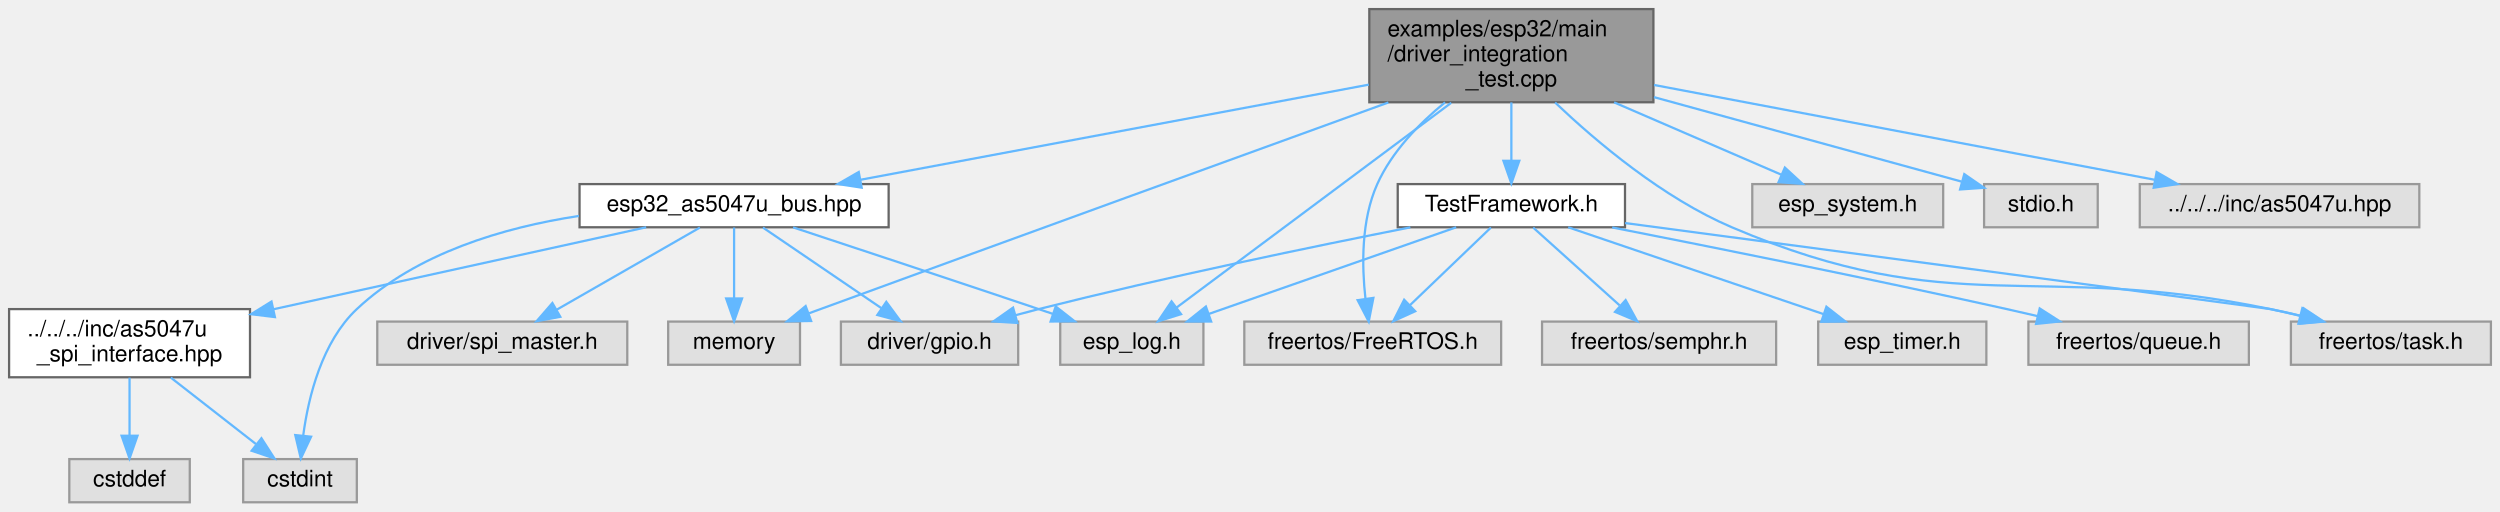
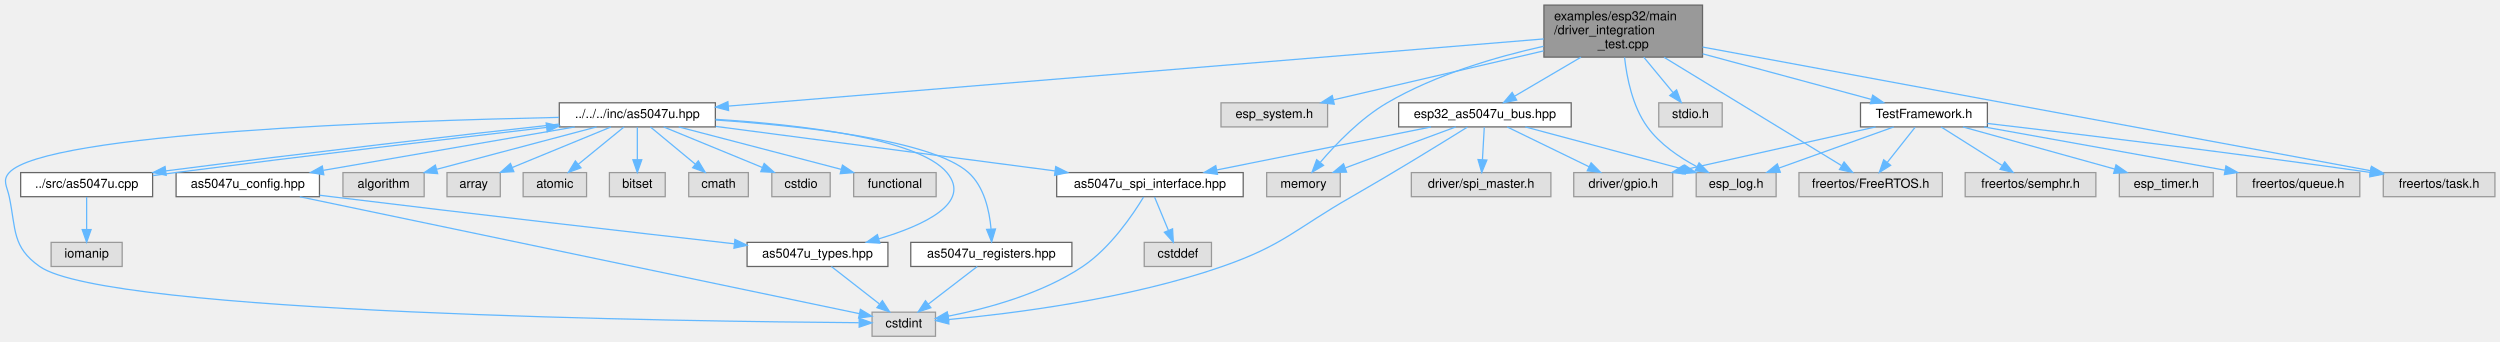
- <svg xmlns="http://www.w3.org/2000/svg" xmlns:xlink="http://www.w3.org/1999/xlink" width="1100pt" height="225pt" viewBox="0.00 0.00 1100.00 225.00">
-   <g id="graph0" class="graph" transform="scale(1 1) rotate(0) translate(4 221)">
+ <svg xmlns="http://www.w3.org/2000/svg" xmlns:xlink="http://www.w3.org/1999/xlink" width="1970pt" height="269pt" viewBox="0.00 0.00 1970.28 269.00">
+   <g id="graph0" class="graph" transform="scale(1 1) rotate(0) translate(4 265)">
    <g id="Node000001" class="node">
      <g id="a_Node000001">
        <a xlink:title="Comprehensive Integration Test Suite for as5047u::AS5047U Driver.">
-           <polygon fill="#999999" stroke="#666666" points="723.5,-217 598.5,-217 598.5,-176 723.5,-176 723.5,-217" />
-           <text text-anchor="start" x="606.5" y="-205" font-family="Helvetica,sans-Serif" font-size="10.00">examples/esp32/main</text>
-           <text text-anchor="start" x="606.5" y="-194" font-family="Helvetica,sans-Serif" font-size="10.00">/driver_integration</text>
-           <text text-anchor="middle" x="661" y="-183" font-family="Helvetica,sans-Serif" font-size="10.00">_test.cpp</text>
+           <polygon fill="#999999" stroke="#666666" points="1337.78,-261 1212.78,-261 1212.78,-220 1337.78,-220 1337.78,-261" />
+           <text text-anchor="start" x="1220.78" y="-249" font-family="Helvetica,sans-Serif" font-size="10.00">examples/esp32/main</text>
+           <text text-anchor="start" x="1220.78" y="-238" font-family="Helvetica,sans-Serif" font-size="10.00">/driver_integration</text>
+           <text text-anchor="middle" x="1275.28" y="-227" font-family="Helvetica,sans-Serif" font-size="10.00">_test.cpp</text>
        </a>
      </g>
    </g>
    <g id="Node000002" class="node">
      <g id="a_Node000002">
        <a xlink:title=" ">
-           <polygon fill="#e0e0e0" stroke="#999999" points="525.5,-79.5 462.5,-79.5 462.5,-60.5 525.5,-60.5 525.5,-79.5" />
-           <text text-anchor="middle" x="494" y="-67.5" font-family="Helvetica,sans-Serif" font-size="10.00">esp_log.h</text>
+           <polygon fill="#e0e0e0" stroke="#999999" points="1395.78,-129 1332.78,-129 1332.78,-110 1395.78,-110 1395.78,-129" />
+           <text text-anchor="middle" x="1364.28" y="-117" font-family="Helvetica,sans-Serif" font-size="10.00">esp_log.h</text>
        </a>
      </g>
    </g>
    <g id="edge1_Node000001_Node000002" class="edge">
      <g id="a_edge1_Node000001_Node000002">
        <a xlink:title=" ">
-           <path fill="none" stroke="#63b8ff" d="M634.54,-175.77C600.89,-150.69 543.56,-107.95 513.58,-85.6" />
-           <polygon fill="#63b8ff" stroke="#63b8ff" points="515.66,-82.78 505.55,-79.61 511.48,-88.4 515.66,-82.78" />
+           <path fill="none" stroke="#63b8ff" d="M1276.35,-219.77C1278.09,-203.7 1282.61,-181.1 1294.28,-165 1304.1,-151.45 1319.42,-141.04 1333.23,-133.7" />
+           <polygon fill="#63b8ff" stroke="#63b8ff" points="1335.07,-136.69 1342.47,-129.11 1331.95,-130.43 1335.07,-136.69" />
        </a>
      </g>
    </g>
    <g id="Node000003" class="node">
      <g id="a_Node000003">
        <a xlink:title=" ">
-           <polygon fill="#e0e0e0" stroke="#999999" points="851,-140 767,-140 767,-121 851,-121 851,-140" />
-           <text text-anchor="middle" x="809" y="-128" font-family="Helvetica,sans-Serif" font-size="10.00">esp_system.h</text>
+           <polygon fill="#e0e0e0" stroke="#999999" points="1042.28,-184 958.28,-184 958.28,-165 1042.28,-165 1042.28,-184" />
+           <text text-anchor="middle" x="1000.28" y="-172" font-family="Helvetica,sans-Serif" font-size="10.00">esp_system.h</text>
        </a>
      </g>
    </g>
    <g id="edge2_Node000001_Node000003" class="edge">
      <g id="a_edge2_Node000001_Node000003">
        <a xlink:title=" ">
-           <path fill="none" stroke="#63b8ff" d="M706.21,-175.95C730.13,-165.6 758.81,-153.2 779.79,-144.13" />
-           <polygon fill="#63b8ff" stroke="#63b8ff" points="781.34,-147.27 789.13,-140.09 778.56,-140.85 781.34,-147.27" />
+           <path fill="none" stroke="#63b8ff" d="M1212.53,-224.9C1162.13,-213.17 1092.47,-196.96 1046.91,-186.35" />
+           <polygon fill="#63b8ff" stroke="#63b8ff" points="1047.54,-182.91 1037.01,-184.05 1045.96,-189.72 1047.54,-182.91" />
        </a>
      </g>
    </g>
    <g id="Node000004" class="node">
      <g id="a_Node000004">
        <a xlink:title=" ">
-           <polygon fill="#e0e0e0" stroke="#999999" points="656.5,-79.5 543.5,-79.5 543.5,-60.5 656.5,-60.5 656.5,-79.5" />
-           <text text-anchor="middle" x="600" y="-67.5" font-family="Helvetica,sans-Serif" font-size="10.00">freertos/FreeRTOS.h</text>
+           <polygon fill="#e0e0e0" stroke="#999999" points="1526.78,-129 1413.78,-129 1413.78,-110 1526.78,-110 1526.78,-129" />
+           <text text-anchor="middle" x="1470.28" y="-117" font-family="Helvetica,sans-Serif" font-size="10.00">freertos/FreeRTOS.h</text>
        </a>
      </g>
    </g>
    <g id="edge3_Node000001_Node000004" class="edge">
      <g id="a_edge3_Node000001_Node000004">
        <a xlink:title=" ">
-           <path fill="none" stroke="#63b8ff" d="M631.82,-175.96C620.34,-166.56 608.4,-154.24 602,-140 594.87,-124.13 595.18,-104.07 596.79,-89.67" />
-           <polygon fill="#63b8ff" stroke="#63b8ff" points="600.29,-89.93 598.24,-79.53 593.36,-88.93 600.29,-89.93" />
+           <path fill="none" stroke="#63b8ff" d="M1307.48,-219.85C1346.83,-195.83 1412.46,-155.79 1447.15,-134.62" />
+           <polygon fill="#63b8ff" stroke="#63b8ff" points="1449.35,-137.37 1456.06,-129.18 1445.71,-131.4 1449.35,-137.37" />
        </a>
      </g>
    </g>
    <g id="Node000005" class="node">
      <g id="a_Node000005">
        <a xlink:title=" ">
-           <polygon fill="#e0e0e0" stroke="#999999" points="1092,-79.5 1004,-79.5 1004,-60.5 1092,-60.5 1092,-79.5" />
-           <text text-anchor="middle" x="1048" y="-67.5" font-family="Helvetica,sans-Serif" font-size="10.00">freertos/task.h</text>
+           <polygon fill="#e0e0e0" stroke="#999999" points="1962.28,-129 1874.28,-129 1874.28,-110 1962.28,-110 1962.28,-129" />
+           <text text-anchor="middle" x="1918.28" y="-117" font-family="Helvetica,sans-Serif" font-size="10.00">freertos/task.h</text>
        </a>
      </g>
    </g>
    <g id="edge4_Node000001_Node000005" class="edge">
      <g id="a_edge4_Node000001_Node000005">
        <a xlink:title=" ">
-           <path fill="none" stroke="#63b8ff" d="M680.24,-175.89C698.55,-158.49 727.72,-133.9 758,-121 856.01,-79.23 890.68,-106.64 995,-85 999.19,-84.13 1003.55,-83.13 1007.88,-82.08" />
-           <polygon fill="#63b8ff" stroke="#63b8ff" points="1009.03,-85.4 1017.86,-79.56 1007.31,-78.62 1009.03,-85.4" />
+           <path fill="none" stroke="#63b8ff" d="M1337.81,-227.93C1463.69,-204.63 1745.74,-152.43 1864.23,-130.5" />
+           <polygon fill="#63b8ff" stroke="#63b8ff" points="1864.97,-133.93 1874.16,-128.67 1863.69,-127.04 1864.97,-133.93" />
        </a>
      </g>
    </g>
    <g id="Node000006" class="node">
      <g id="a_Node000006">
        <a xlink:title=" ">
-           <polygon fill="#e0e0e0" stroke="#999999" points="348,-79.5 290,-79.5 290,-60.5 348,-60.5 348,-79.5" />
-           <text text-anchor="middle" x="319" y="-67.5" font-family="Helvetica,sans-Serif" font-size="10.00">memory</text>
+           <polygon fill="#e0e0e0" stroke="#999999" points="1052.28,-129 994.28,-129 994.28,-110 1052.28,-110 1052.28,-129" />
+           <text text-anchor="middle" x="1023.28" y="-117" font-family="Helvetica,sans-Serif" font-size="10.00">memory</text>
        </a>
      </g>
    </g>
    <g id="edge5_Node000001_Node000006" class="edge">
      <g id="a_edge5_Node000001_Node000006">
        <a xlink:title=" ">
-           <path fill="none" stroke="#63b8ff" d="M606.88,-175.91C546.07,-153.88 444.41,-116.99 357,-85 355.37,-84.4 353.69,-83.79 352,-83.17" />
-           <polygon fill="#63b8ff" stroke="#63b8ff" points="352.9,-79.77 342.31,-79.6 350.48,-86.34 352.9,-79.77" />
+           <path fill="none" stroke="#63b8ff" d="M1212.39,-228.54C1174.86,-220.15 1127.27,-206.16 1089.28,-184 1068.35,-171.79 1048.95,-151.62 1036.68,-137.29" />
+           <polygon fill="#63b8ff" stroke="#63b8ff" points="1039.09,-134.71 1030.01,-129.25 1033.7,-139.18 1039.09,-134.71" />
        </a>
      </g>
    </g>
    <g id="Node000007" class="node">
      <g id="a_Node000007">
        <a xlink:title=" ">
-           <polygon fill="#e0e0e0" stroke="#999999" points="919,-140 869,-140 869,-121 919,-121 919,-140" />
-           <text text-anchor="middle" x="894" y="-128" font-family="Helvetica,sans-Serif" font-size="10.00">stdio.h</text>
+           <polygon fill="#e0e0e0" stroke="#999999" points="1353.28,-184 1303.28,-184 1303.28,-165 1353.28,-165 1353.28,-184" />
+           <text text-anchor="middle" x="1328.28" y="-172" font-family="Helvetica,sans-Serif" font-size="10.00">stdio.h</text>
        </a>
      </g>
    </g>
    <g id="edge6_Node000001_Node000007" class="edge">
      <g id="a_edge6_Node000001_Node000007">
        <a xlink:title=" ">
-           <path fill="none" stroke="#63b8ff" d="M723.75,-178.26C767.17,-166.34 823.37,-150.9 859.06,-141.1" />
-           <polygon fill="#63b8ff" stroke="#63b8ff" points="860.28,-144.39 869,-138.37 858.43,-137.64 860.28,-144.39" />
+           <path fill="none" stroke="#63b8ff" d="M1291.47,-219.95C1298.87,-211.02 1307.53,-200.55 1314.6,-192.02" />
+           <polygon fill="#63b8ff" stroke="#63b8ff" points="1317.34,-194.19 1321.03,-184.26 1311.95,-189.73 1317.34,-194.19" />
        </a>
      </g>
    </g>
    <g id="Node000008" class="node">
      <g id="a_Node000008">
-         <a xlink:title=" ">
-           <polygon fill="#e0e0e0" stroke="#999999" points="1060.5,-140 937.5,-140 937.5,-121 1060.5,-121 1060.5,-140" />
-           <text text-anchor="middle" x="999" y="-128" font-family="Helvetica,sans-Serif" font-size="10.00">../../../inc/as5047u.hpp</text>
+         <a xlink:href="as5047u_8hpp.html" target="_top" xlink:title="Driver for AMS AS5047U Magnetic Rotary Position Sensor (C++21).">
+           <polygon fill="white" stroke="#666666" points="559.78,-184 436.78,-184 436.78,-165 559.78,-165 559.78,-184" />
+           <text text-anchor="middle" x="498.28" y="-172" font-family="Helvetica,sans-Serif" font-size="10.00">../../../inc/as5047u.hpp</text>
        </a>
      </g>
    </g>
    <g id="edge7_Node000001_Node000008" class="edge">
      <g id="a_edge7_Node000001_Node000008">
        <a xlink:title=" ">
-           <path fill="none" stroke="#63b8ff" d="M723.78,-183.61C787.04,-171.63 883.68,-153.34 944.01,-141.91" />
-           <polygon fill="#63b8ff" stroke="#63b8ff" points="944.92,-145.3 954.1,-140 943.62,-138.42 944.92,-145.3" />
+           <path fill="none" stroke="#63b8ff" d="M1212.68,-234.34C1069.97,-222.59 721.2,-193.86 570.07,-181.41" />
+           <polygon fill="#63b8ff" stroke="#63b8ff" points="570.22,-177.91 559.97,-180.58 569.65,-184.89 570.22,-177.91" />
+         </a>
+       </g>
+     </g>
+     <g id="Node000024" class="node">
+       <g id="a_Node000024">
+         <a xlink:href="esp32__as5047u__bus_8hpp.html" target="_top" xlink:title="ESP32 SPI transport implementation for AS5047U driver.">
+           <polygon fill="white" stroke="#666666" points="1234.28,-184 1098.28,-184 1098.28,-165 1234.28,-165 1234.28,-184" />
+           <text text-anchor="middle" x="1166.28" y="-172" font-family="Helvetica,sans-Serif" font-size="10.00">esp32_as5047u_bus.hpp</text>
+         </a>
+       </g>
+     </g>
+     <g id="edge29_Node000001_Node000024" class="edge">
+       <g id="a_edge29_Node000001_Node000024">
+         <a xlink:title=" ">
+           <path fill="none" stroke="#63b8ff" d="M1241.98,-219.95C1225.08,-210.03 1204.96,-198.21 1189.71,-189.25" />
+           <polygon fill="#63b8ff" stroke="#63b8ff" points="1191.31,-186.14 1180.91,-184.09 1187.76,-192.17 1191.31,-186.14" />
+         </a>
+       </g>
+     </g>
+     <g id="Node000027" class="node">
+       <g id="a_Node000027">
+         <a xlink:href="TestFramework_8h.html" target="_top" xlink:title="Shared testing framework for ESP32-C6 comprehensive test suites.">
+           <polygon fill="white" stroke="#666666" points="1562.28,-184 1462.28,-184 1462.28,-165 1562.28,-165 1562.28,-184" />
+           <text text-anchor="middle" x="1512.28" y="-172" font-family="Helvetica,sans-Serif" font-size="10.00">TestFramework.h</text>
+         </a>
+       </g>
+     </g>
+     <g id="edge36_Node000001_Node000027" class="edge">
+       <g id="a_edge36_Node000001_Node000027">
+         <a xlink:title=" ">
+           <path fill="none" stroke="#63b8ff" d="M1337.86,-222.6C1379.85,-211.26 1434,-196.64 1470.75,-186.71" />
+           <polygon fill="#63b8ff" stroke="#63b8ff" points="1471.89,-190.03 1480.63,-184.05 1470.06,-183.28 1471.89,-190.03" />
        </a>
      </g>
    </g>
    <g id="Node000009" class="node">
      <g id="a_Node000009">
-         <a xlink:href="esp32__as5047u__bus_8hpp.html" target="_top" xlink:title="ESP32 SPI transport implementation for AS5047U driver.">
-           <polygon fill="white" stroke="#666666" points="387,-140 251,-140 251,-121 387,-121 387,-140" />
-           <text text-anchor="middle" x="319" y="-128" font-family="Helvetica,sans-Serif" font-size="10.00">esp32_as5047u_bus.hpp</text>
-         </a>
-       </g>
-     </g>
-     <g id="edge8_Node000001_Node000009" class="edge">
-       <g id="a_edge8_Node000001_Node000009">
-         <a xlink:title=" ">
-           <path fill="none" stroke="#63b8ff" d="M598.27,-183.76C534.25,-171.78 435.82,-153.36 374.53,-141.89" />
-           <polygon fill="#63b8ff" stroke="#63b8ff" points="375.13,-138.44 364.66,-140.04 373.84,-145.32 375.13,-138.44" />
+         <a xlink:href="as5047u__spi__interface_8hpp.html" target="_top" xlink:title="CRTP-based SPI bus interface for AS5047U driver.">
+           <polygon fill="white" stroke="#666666" points="975.78,-129 828.78,-129 828.78,-110 975.78,-110 975.78,-129" />
+           <text text-anchor="middle" x="902.28" y="-117" font-family="Helvetica,sans-Serif" font-size="10.00">as5047u_spi_interface.hpp</text>
+         </a>
+       </g>
+     </g>
+     <g id="edge8_Node000008_Node000009" class="edge">
+       <g id="a_edge8_Node000008_Node000009">
+         <a xlink:title=" ">
+           <path fill="none" stroke="#63b8ff" d="M560.08,-165.39C631.9,-155.97 750.37,-140.43 827.37,-130.33" />
+           <polygon fill="#63b8ff" stroke="#63b8ff" points="828.02,-133.77 837.48,-129 827.11,-126.83 828.02,-133.77" />
+         </a>
+       </g>
+     </g>
+     <g id="Node000011" class="node">
+       <g id="a_Node000011">
+         <a xlink:title=" ">
+           <polygon fill="#e0e0e0" stroke="#999999" points="733.28,-19 683.28,-19 683.28,0 733.28,0 733.28,-19" />
+           <text text-anchor="middle" x="708.28" y="-7" font-family="Helvetica,sans-Serif" font-size="10.00">cstdint</text>
+         </a>
+       </g>
+     </g>
+     <g id="edge18_Node000008_Node000011" class="edge">
+       <g id="a_edge18_Node000008_Node000011">
+         <a xlink:title=" ">
+           <path fill="none" stroke="#63b8ff" d="M436.57,-172.51C310.33,-169.83 31.99,-160.4 3.28,-129 -2.42,-122.77 1.55,-118.27 3.28,-110 8.73,-83.89 5.45,-70.33 27.28,-55 80.33,-17.74 540.36,-11.67 672.77,-10.69" />
+           <polygon fill="#63b8ff" stroke="#63b8ff" points="673.16,-14.18 683.14,-10.61 673.12,-7.18 673.16,-14.18" />
+         </a>
+       </g>
+     </g>
+     <g id="Node000012" class="node">
+       <g id="a_Node000012">
+         <a xlink:href="as5047u__registers_8hpp.html" target="_top" xlink:title="Register definitions for the AS5047U Rotary Position Sensor.">
+           <polygon fill="white" stroke="#666666" points="840.78,-74 713.78,-74 713.78,-55 840.78,-55 840.78,-74" />
+           <text text-anchor="middle" x="777.28" y="-62" font-family="Helvetica,sans-Serif" font-size="10.00">as5047u_registers.hpp</text>
+         </a>
+       </g>
+     </g>
+     <g id="edge11_Node000008_Node000012" class="edge">
+       <g id="a_edge11_Node000008_Node000012">
+         <a xlink:title=" ">
+           <path fill="none" stroke="#63b8ff" d="M560.02,-170.44C627.74,-165.83 730.64,-154.72 759.28,-129 771.66,-117.88 775.79,-98.95 777.04,-84.65" />
+           <polygon fill="#63b8ff" stroke="#63b8ff" points="780.55,-84.56 777.53,-74.4 773.56,-84.22 780.55,-84.56" />
+         </a>
+       </g>
+     </g>
+     <g id="Node000013" class="node">
+       <g id="a_Node000013">
+         <a xlink:title=" ">
+           <polygon fill="#e0e0e0" stroke="#999999" points="330.28,-129 266.28,-129 266.28,-110 330.28,-110 330.28,-129" />
+           <text text-anchor="middle" x="298.28" y="-117" font-family="Helvetica,sans-Serif" font-size="10.00">algorithm</text>
+         </a>
+       </g>
+     </g>
+     <g id="edge13_Node000008_Node000013" class="edge">
+       <g id="a_edge13_Node000008_Node000013">
+         <a xlink:title=" ">
+           <path fill="none" stroke="#63b8ff" d="M466.15,-164.98C432.03,-155.94 377.96,-141.62 340.45,-131.67" />
+           <polygon fill="#63b8ff" stroke="#63b8ff" points="340.9,-128.17 330.33,-128.99 339.1,-134.94 340.9,-128.17" />
+         </a>
+       </g>
+     </g>
+     <g id="Node000014" class="node">
+       <g id="a_Node000014">
+         <a xlink:title=" ">
+           <polygon fill="#e0e0e0" stroke="#999999" points="390.28,-129 348.28,-129 348.28,-110 390.28,-110 390.28,-129" />
+           <text text-anchor="middle" x="369.28" y="-117" font-family="Helvetica,sans-Serif" font-size="10.00">array</text>
+         </a>
+       </g>
+     </g>
+     <g id="edge14_Node000008_Node000014" class="edge">
+       <g id="a_edge14_Node000008_Node000014">
+         <a xlink:title=" ">
+           <path fill="none" stroke="#63b8ff" d="M477.55,-164.98C456.52,-156.34 423.73,-142.87 399.74,-133.02" />
+           <polygon fill="#63b8ff" stroke="#63b8ff" points="400.96,-129.73 390.38,-129.17 398.3,-136.21 400.96,-129.73" />
        </a>
      </g>
    </g>
    <g id="Node000015" class="node">
      <g id="a_Node000015">
-         <a xlink:href="TestFramework_8h.html" target="_top" xlink:title="Shared testing framework for ESP32-C6 comprehensive test suites.">
-           <polygon fill="white" stroke="#666666" points="711,-140 611,-140 611,-121 711,-121 711,-140" />
-           <text text-anchor="middle" x="661" y="-128" font-family="Helvetica,sans-Serif" font-size="10.00">TestFramework.h</text>
-         </a>
-       </g>
-     </g>
-     <g id="edge17_Node000001_Node000015" class="edge">
-       <g id="a_edge17_Node000001_Node000015">
-         <a xlink:title=" ">
-           <path fill="none" stroke="#63b8ff" d="M661,-175.95C661,-167.85 661,-158.5 661,-150.47" />
-           <polygon fill="#63b8ff" stroke="#63b8ff" points="664.5,-150.26 661,-140.26 657.5,-150.26 664.5,-150.26" />
-         </a>
-       </g>
-     </g>
-     <g id="edge14_Node000009_Node000002" class="edge">
-       <g id="a_edge14_Node000009_Node000002">
-         <a xlink:title=" ">
-           <path fill="none" stroke="#63b8ff" d="M344.96,-120.95C371.97,-112.04 415.48,-97.64 453,-85 455.09,-84.3 457.23,-83.57 459.39,-82.84" />
-           <polygon fill="#63b8ff" stroke="#63b8ff" points="460.52,-86.15 468.86,-79.62 458.26,-79.53 460.52,-86.15" />
-         </a>
-       </g>
-     </g>
-     <g id="edge16_Node000009_Node000006" class="edge">
-       <g id="a_edge16_Node000009_Node000006">
-         <a xlink:title=" ">
-           <path fill="none" stroke="#63b8ff" d="M319,-120.87C319,-112.75 319,-100.31 319,-89.89" />
-           <polygon fill="#63b8ff" stroke="#63b8ff" points="322.5,-89.67 319,-79.67 315.5,-89.67 322.5,-89.67" />
+         <a xlink:title=" ">
+           <polygon fill="#e0e0e0" stroke="#999999" points="458.28,-129 408.28,-129 408.28,-110 458.28,-110 458.28,-129" />
+           <text text-anchor="middle" x="433.28" y="-117" font-family="Helvetica,sans-Serif" font-size="10.00">atomic</text>
+         </a>
+       </g>
+     </g>
+     <g id="edge15_Node000008_Node000015" class="edge">
+       <g id="a_edge15_Node000008_Node000015">
+         <a xlink:title=" ">
+           <path fill="none" stroke="#63b8ff" d="M487.84,-164.98C478.13,-157.07 463.46,-145.11 451.78,-135.58" />
+           <polygon fill="#63b8ff" stroke="#63b8ff" points="453.88,-132.78 443.91,-129.17 449.45,-138.2 453.88,-132.78" />
+         </a>
+       </g>
+     </g>
+     <g id="Node000016" class="node">
+       <g id="a_Node000016">
+         <a xlink:title=" ">
+           <polygon fill="#e0e0e0" stroke="#999999" points="520.28,-129 476.28,-129 476.28,-110 520.28,-110 520.28,-129" />
+           <text text-anchor="middle" x="498.28" y="-117" font-family="Helvetica,sans-Serif" font-size="10.00">bitset</text>
+         </a>
+       </g>
+     </g>
+     <g id="edge16_Node000008_Node000016" class="edge">
+       <g id="a_edge16_Node000008_Node000016">
+         <a xlink:title=" ">
+           <path fill="none" stroke="#63b8ff" d="M498.28,-164.75C498.28,-157.8 498.28,-147.85 498.28,-139.13" />
+           <polygon fill="#63b8ff" stroke="#63b8ff" points="501.78,-139.09 498.28,-129.09 494.78,-139.09 501.78,-139.09" />
+         </a>
+       </g>
+     </g>
+     <g id="Node000017" class="node">
+       <g id="a_Node000017">
+         <a xlink:title=" ">
+           <polygon fill="#e0e0e0" stroke="#999999" points="585.78,-129 538.78,-129 538.78,-110 585.78,-110 585.78,-129" />
+           <text text-anchor="middle" x="562.28" y="-117" font-family="Helvetica,sans-Serif" font-size="10.00">cmath</text>
+         </a>
+       </g>
+     </g>
+     <g id="edge17_Node000008_Node000017" class="edge">
+       <g id="a_edge17_Node000008_Node000017">
+         <a xlink:title=" ">
+           <path fill="none" stroke="#63b8ff" d="M508.56,-164.98C518.12,-157.07 532.56,-145.11 544.06,-135.58" />
+           <polygon fill="#63b8ff" stroke="#63b8ff" points="546.34,-138.24 551.81,-129.17 541.88,-132.85 546.34,-138.24" />
+         </a>
+       </g>
+     </g>
+     <g id="Node000018" class="node">
+       <g id="a_Node000018">
+         <a xlink:title=" ">
+           <polygon fill="#e0e0e0" stroke="#999999" points="650.28,-129 604.28,-129 604.28,-110 650.28,-110 650.28,-129" />
+           <text text-anchor="middle" x="627.28" y="-117" font-family="Helvetica,sans-Serif" font-size="10.00">cstdio</text>
+         </a>
+       </g>
+     </g>
+     <g id="edge19_Node000008_Node000018" class="edge">
+       <g id="a_edge19_Node000008_Node000018">
+         <a xlink:title=" ">
+           <path fill="none" stroke="#63b8ff" d="M519.01,-164.98C540.04,-156.34 572.83,-142.87 596.82,-133.02" />
+           <polygon fill="#63b8ff" stroke="#63b8ff" points="598.26,-136.21 606.18,-129.17 595.6,-129.73 598.26,-136.21" />
+         </a>
+       </g>
+     </g>
+     <g id="Node000019" class="node">
+       <g id="a_Node000019">
+         <a xlink:title=" ">
+           <polygon fill="#e0e0e0" stroke="#999999" points="733.78,-129 668.78,-129 668.78,-110 733.78,-110 733.78,-129" />
+           <text text-anchor="middle" x="701.28" y="-117" font-family="Helvetica,sans-Serif" font-size="10.00">functional</text>
+         </a>
+       </g>
+     </g>
+     <g id="edge20_Node000008_Node000019" class="edge">
+       <g id="a_edge20_Node000008_Node000019">
+         <a xlink:title=" ">
+           <path fill="none" stroke="#63b8ff" d="M530.9,-164.98C565.67,-155.91 620.87,-141.49 658.97,-131.55" />
+           <polygon fill="#63b8ff" stroke="#63b8ff" points="659.95,-134.91 668.75,-128.99 658.19,-128.13 659.95,-134.91" />
+         </a>
+       </g>
+     </g>
+     <g id="Node000020" class="node">
+       <g id="a_Node000020">
+         <a xlink:href="as5047u__types_8hpp.html" target="_top" xlink:title="Type definitions for the AS5047U driver.">
+           <polygon fill="white" stroke="#666666" points="695.78,-74 584.78,-74 584.78,-55 695.78,-55 695.78,-74" />
+           <text text-anchor="middle" x="640.28" y="-62" font-family="Helvetica,sans-Serif" font-size="10.00">as5047u_types.hpp</text>
+         </a>
+       </g>
+     </g>
+     <g id="edge21_Node000008_Node000020" class="edge">
+       <g id="a_edge21_Node000008_Node000020">
+         <a xlink:title=" ">
+           <path fill="none" stroke="#63b8ff" d="M559.94,-170.99C624.45,-166.91 719.49,-156.32 742.28,-129 762.31,-104.99 723.91,-87.32 688.64,-76.81" />
+           <polygon fill="#63b8ff" stroke="#63b8ff" points="689.4,-73.38 678.82,-74.03 687.49,-80.12 689.4,-73.38" />
+         </a>
+       </g>
+     </g>
+     <g id="Node000021" class="node">
+       <g id="a_Node000021">
+         <a xlink:href="as5047u__config_8hpp.html" target="_top" xlink:title=" ">
+           <polygon fill="white" stroke="#666666" points="247.78,-129 134.78,-129 134.78,-110 247.78,-110 247.78,-129" />
+           <text text-anchor="middle" x="191.28" y="-117" font-family="Helvetica,sans-Serif" font-size="10.00">as5047u_config.hpp</text>
+         </a>
+       </g>
+     </g>
+     <g id="edge23_Node000008_Node000021" class="edge">
+       <g id="a_edge23_Node000008_Node000021">
+         <a xlink:title=" ">
+           <path fill="none" stroke="#63b8ff" d="M448.96,-164.98C394.99,-155.67 308.5,-140.74 250.8,-130.78" />
+           <polygon fill="#63b8ff" stroke="#63b8ff" points="251.19,-127.29 240.74,-129.04 250,-134.19 251.19,-127.29" />
+         </a>
+       </g>
+     </g>
+     <g id="Node000022" class="node">
+       <g id="a_Node000022">
+         <a xlink:href="as5047u_8cpp.html" target="_top" xlink:title=" ">
+           <polygon fill="white" stroke="#666666" points="116.28,-129 12.28,-129 12.28,-110 116.28,-110 116.28,-129" />
+           <text text-anchor="middle" x="64.28" y="-117" font-family="Helvetica,sans-Serif" font-size="10.00">../src/as5047u.cpp</text>
+         </a>
+       </g>
+     </g>
+     <g id="edge26_Node000008_Node000022" class="edge">
+       <g id="a_edge26_Node000008_Node000022">
+         <a xlink:title=" ">
+           <path fill="none" stroke="#63b8ff" d="M436.78,-167.24C363.36,-159.18 236.92,-144.5 126.56,-130.32" />
+           <polygon fill="#63b8ff" stroke="#63b8ff" points="126.98,-126.85 116.61,-129.04 126.08,-133.79 126.98,-126.85" />
        </a>
      </g>
    </g>
    <g id="Node000010" class="node">
      <g id="a_Node000010">
-         <a xlink:href="as5047u__spi__interface_8hpp.html" target="_top" xlink:title="CRTP-based SPI bus interface for AS5047U driver.">
-           <polygon fill="white" stroke="#666666" points="106,-85 0,-85 0,-55 106,-55 106,-85" />
-           <text text-anchor="start" x="8" y="-73" font-family="Helvetica,sans-Serif" font-size="10.00">../../../inc/as5047u</text>
-           <text text-anchor="middle" x="53" y="-62" font-family="Helvetica,sans-Serif" font-size="10.00">_spi_interface.hpp</text>
+         <a xlink:title=" ">
+           <polygon fill="#e0e0e0" stroke="#999999" points="950.78,-74 897.78,-74 897.78,-55 950.78,-55 950.78,-74" />
+           <text text-anchor="middle" x="924.28" y="-62" font-family="Helvetica,sans-Serif" font-size="10.00">cstddef</text>
        </a>
      </g>
    </g>
    <g id="edge9_Node000009_Node000010" class="edge">
      <g id="a_edge9_Node000009_Node000010">
        <a xlink:title=" ">
-           <path fill="none" stroke="#63b8ff" d="M280.32,-120.99C237.36,-111.55 167.36,-96.15 116.37,-84.94" />
-           <polygon fill="#63b8ff" stroke="#63b8ff" points="116.96,-81.48 106.44,-82.75 115.46,-88.32 116.96,-81.48" />
-         </a>
-       </g>
-     </g>
-     <g id="Node000012" class="node">
-       <g id="a_Node000012">
-         <a xlink:title=" ">
-           <polygon fill="#e0e0e0" stroke="#999999" points="153,-19 103,-19 103,0 153,0 153,-19" />
-           <text text-anchor="middle" x="128" y="-7" font-family="Helvetica,sans-Serif" font-size="10.00">cstdint</text>
-         </a>
-       </g>
-     </g>
-     <g id="edge15_Node000009_Node000012" class="edge">
-       <g id="a_edge15_Node000009_Node000012">
-         <a xlink:title=" ">
-           <path fill="none" stroke="#63b8ff" d="M250.73,-125.99C217.51,-120.93 179.2,-109.62 153,-85 137.65,-70.58 131.73,-46.46 129.44,-29.58" />
-           <polygon fill="#63b8ff" stroke="#63b8ff" points="132.88,-28.85 128.36,-19.26 125.92,-29.57 132.88,-28.85" />
-         </a>
-       </g>
-     </g>
-     <g id="Node000013" class="node">
-       <g id="a_Node000013">
-         <a xlink:title=" ">
-           <polygon fill="#e0e0e0" stroke="#999999" points="444,-79.5 366,-79.5 366,-60.5 444,-60.5 444,-79.5" />
-           <text text-anchor="middle" x="405" y="-67.5" font-family="Helvetica,sans-Serif" font-size="10.00">driver/gpio.h</text>
-         </a>
-       </g>
-     </g>
-     <g id="edge12_Node000009_Node000013" class="edge">
-       <g id="a_edge12_Node000009_Node000013">
-         <a xlink:title=" ">
-           <path fill="none" stroke="#63b8ff" d="M331.69,-120.87C345.41,-111.54 367.5,-96.51 383.85,-85.38" />
-           <polygon fill="#63b8ff" stroke="#63b8ff" points="385.96,-88.19 392.26,-79.67 382.02,-82.4 385.96,-88.19" />
-         </a>
-       </g>
-     </g>
-     <g id="Node000014" class="node">
-       <g id="a_Node000014">
-         <a xlink:title=" ">
-           <polygon fill="#e0e0e0" stroke="#999999" points="272,-79.5 162,-79.5 162,-60.5 272,-60.5 272,-79.5" />
-           <text text-anchor="middle" x="217" y="-67.5" font-family="Helvetica,sans-Serif" font-size="10.00">driver/spi_master.h</text>
-         </a>
-       </g>
-     </g>
-     <g id="edge13_Node000009_Node000014" class="edge">
-       <g id="a_edge13_Node000009_Node000014">
-         <a xlink:title=" ">
-           <path fill="none" stroke="#63b8ff" d="M303.95,-120.87C287.38,-111.36 260.5,-95.95 241.01,-84.77" />
-           <polygon fill="#63b8ff" stroke="#63b8ff" points="242.53,-81.61 232.11,-79.67 239.05,-87.68 242.53,-81.61" />
-         </a>
-       </g>
-     </g>
-     <g id="Node000011" class="node">
-       <g id="a_Node000011">
-         <a xlink:title=" ">
-           <polygon fill="#e0e0e0" stroke="#999999" points="79.5,-19 26.5,-19 26.5,0 79.5,0 79.5,-19" />
-           <text text-anchor="middle" x="53" y="-7" font-family="Helvetica,sans-Serif" font-size="10.00">cstddef</text>
-         </a>
-       </g>
-     </g>
-     <g id="edge10_Node000010_Node000011" class="edge">
-       <g id="a_edge10_Node000010_Node000011">
-         <a xlink:title=" ">
-           <path fill="none" stroke="#63b8ff" d="M53,-54.84C53,-47.21 53,-37.7 53,-29.45" />
-           <polygon fill="#63b8ff" stroke="#63b8ff" points="56.5,-29.27 53,-19.27 49.5,-29.27 56.5,-29.27" />
-         </a>
-       </g>
-     </g>
-     <g id="edge11_Node000010_Node000012" class="edge">
-       <g id="a_edge11_Node000010_Node000012">
-         <a xlink:title=" ">
-           <path fill="none" stroke="#63b8ff" d="M71.16,-54.84C82.49,-46 97.06,-34.63 108.62,-25.62" />
-           <polygon fill="#63b8ff" stroke="#63b8ff" points="111.03,-28.18 116.76,-19.27 106.72,-22.66 111.03,-28.18" />
-         </a>
-       </g>
-     </g>
-     <g id="edge18_Node000015_Node000002" class="edge">
-       <g id="a_edge18_Node000015_Node000002">
-         <a xlink:title=" ">
-           <path fill="none" stroke="#63b8ff" d="M636.72,-120.99C608.02,-110.94 560.11,-94.16 527.8,-82.84" />
-           <polygon fill="#63b8ff" stroke="#63b8ff" points="528.91,-79.52 518.31,-79.52 526.59,-86.13 528.91,-79.52" />
-         </a>
-       </g>
-     </g>
-     <g id="edge21_Node000015_Node000004" class="edge">
-       <g id="a_edge21_Node000015_Node000004">
-         <a xlink:title=" ">
-           <path fill="none" stroke="#63b8ff" d="M652,-120.87C642.63,-111.88 627.75,-97.61 616.3,-86.64" />
-           <polygon fill="#63b8ff" stroke="#63b8ff" points="618.68,-84.06 609.04,-79.67 613.83,-89.12 618.68,-84.06" />
-         </a>
-       </g>
-     </g>
-     <g id="edge24_Node000015_Node000005" class="edge">
-       <g id="a_edge24_Node000015_Node000005">
-         <a xlink:title=" ">
-           <path fill="none" stroke="#63b8ff" d="M711.05,-122.85C803.82,-110.53 993.27,-85.34 995,-85 999.43,-84.12 1004.03,-83.09 1008.59,-81.99" />
-           <polygon fill="#63b8ff" stroke="#63b8ff" points="1009.6,-85.35 1018.44,-79.51 1007.89,-78.56 1009.6,-85.35" />
-         </a>
-       </g>
-     </g>
-     <g id="edge20_Node000015_Node000013" class="edge">
-       <g id="a_edge20_Node000015_Node000013">
-         <a xlink:title=" ">
-           <path fill="none" stroke="#63b8ff" d="M616.56,-120.97C574.29,-112.63 509.03,-99.15 453,-85 449.66,-84.16 446.2,-83.24 442.74,-82.29" />
-           <polygon fill="#63b8ff" stroke="#63b8ff" points="443.65,-78.91 433.08,-79.56 441.75,-85.65 443.65,-78.91" />
-         </a>
-       </g>
-     </g>
-     <g id="Node000016" class="node">
-       <g id="a_Node000016">
-         <a xlink:title=" ">
-           <polygon fill="#e0e0e0" stroke="#999999" points="870,-79.5 796,-79.5 796,-60.5 870,-60.5 870,-79.5" />
-           <text text-anchor="middle" x="833" y="-67.5" font-family="Helvetica,sans-Serif" font-size="10.00">esp_timer.h</text>
-         </a>
-       </g>
-     </g>
-     <g id="edge19_Node000015_Node000016" class="edge">
-       <g id="a_edge19_Node000015_Node000016">
-         <a xlink:title=" ">
-           <path fill="none" stroke="#63b8ff" d="M686.01,-120.99C715.56,-110.94 764.91,-94.16 798.19,-82.84" />
-           <polygon fill="#63b8ff" stroke="#63b8ff" points="799.62,-86.05 807.96,-79.52 797.37,-79.42 799.62,-86.05" />
-         </a>
-       </g>
-     </g>
-     <g id="Node000017" class="node">
-       <g id="a_Node000017">
-         <a xlink:title=" ">
-           <polygon fill="#e0e0e0" stroke="#999999" points="985.5,-79.5 888.5,-79.5 888.5,-60.5 985.5,-60.5 985.5,-79.5" />
-           <text text-anchor="middle" x="937" y="-67.5" font-family="Helvetica,sans-Serif" font-size="10.00">freertos/queue.h</text>
-         </a>
-       </g>
-     </g>
-     <g id="edge22_Node000015_Node000017" class="edge">
-       <g id="a_edge22_Node000015_Node000017">
-         <a xlink:title=" ">
-           <path fill="none" stroke="#63b8ff" d="M705.36,-120.92C749.47,-112.28 819.05,-98.35 879,-85 883.38,-84.02 887.95,-82.98 892.5,-81.91" />
-           <polygon fill="#63b8ff" stroke="#63b8ff" points="893.47,-85.28 902.39,-79.57 891.85,-78.47 893.47,-85.28" />
-         </a>
-       </g>
-     </g>
-     <g id="Node000018" class="node">
-       <g id="a_Node000018">
-         <a xlink:title=" ">
-           <polygon fill="#e0e0e0" stroke="#999999" points="777.5,-79.5 674.5,-79.5 674.5,-60.5 777.5,-60.5 777.5,-79.5" />
-           <text text-anchor="middle" x="726" y="-67.5" font-family="Helvetica,sans-Serif" font-size="10.00">freertos/semphr.h</text>
-         </a>
-       </g>
-     </g>
-     <g id="edge23_Node000015_Node000018" class="edge">
-       <g id="a_edge23_Node000015_Node000018">
-         <a xlink:title=" ">
-           <path fill="none" stroke="#63b8ff" d="M670.59,-120.87C680.58,-111.88 696.43,-97.61 708.63,-86.64" />
-           <polygon fill="#63b8ff" stroke="#63b8ff" points="711.28,-88.96 716.37,-79.67 706.6,-83.76 711.28,-88.96" />
+           <path fill="none" stroke="#63b8ff" d="M905.91,-109.75C908.86,-102.65 913.11,-92.4 916.79,-83.56" />
+           <polygon fill="#63b8ff" stroke="#63b8ff" points="920.11,-84.67 920.71,-74.09 913.65,-81.98 920.11,-84.67" />
+         </a>
+       </g>
+     </g>
+     <g id="edge10_Node000009_Node000011" class="edge">
+       <g id="a_edge10_Node000009_Node000011">
+         <a xlink:title=" ">
+           <path fill="none" stroke="#63b8ff" d="M897.27,-109.75C889.01,-96.08 871.23,-69.71 849.28,-55 816.95,-33.33 773.45,-21.72 743.36,-15.85" />
+           <polygon fill="#63b8ff" stroke="#63b8ff" points="743.78,-12.37 733.32,-14.01 742.52,-19.26 743.78,-12.37" />
+         </a>
+       </g>
+     </g>
+     <g id="edge12_Node000012_Node000011" class="edge">
+       <g id="a_edge12_Node000012_Node000011">
+         <a xlink:title=" ">
+           <path fill="none" stroke="#63b8ff" d="M766.19,-54.98C755.79,-47 740.02,-34.88 727.56,-25.31" />
+           <polygon fill="#63b8ff" stroke="#63b8ff" points="729.63,-22.49 719.57,-19.17 725.37,-28.04 729.63,-22.49" />
+         </a>
+       </g>
+     </g>
+     <g id="edge22_Node000020_Node000011" class="edge">
+       <g id="a_edge22_Node000020_Node000011">
+         <a xlink:title=" ">
+           <path fill="none" stroke="#63b8ff" d="M651.21,-54.98C661.36,-47.07 676.7,-35.11 688.93,-25.58" />
+           <polygon fill="#63b8ff" stroke="#63b8ff" points="691.42,-28.08 697.16,-19.17 687.12,-22.56 691.42,-28.08" />
+         </a>
+       </g>
+     </g>
+     <g id="edge24_Node000021_Node000011" class="edge">
+       <g id="a_edge24_Node000021_Node000011">
+         <a xlink:title=" ">
+           <path fill="none" stroke="#63b8ff" d="M232.28,-109.94C331.05,-89.3 580.82,-37.13 673.21,-17.83" />
+           <polygon fill="#63b8ff" stroke="#63b8ff" points="674.1,-21.22 683.18,-15.74 672.67,-14.36 674.1,-21.22" />
+         </a>
+       </g>
+     </g>
+     <g id="edge25_Node000021_Node000020" class="edge">
+       <g id="a_edge25_Node000021_Node000020">
+         <a xlink:title=" ">
+           <path fill="none" stroke="#63b8ff" d="M247.8,-111.17C251.01,-110.77 254.18,-110.38 257.28,-110 368.72,-96.35 498.53,-81.49 574.81,-72.86" />
+           <polygon fill="#63b8ff" stroke="#63b8ff" points="575.21,-76.33 584.76,-71.73 574.43,-69.38 575.21,-76.33" />
+         </a>
+       </g>
+     </g>
+     <g id="edge27_Node000022_Node000008" class="edge">
+       <g id="a_edge27_Node000022_Node000008">
+         <a xlink:title=" ">
+           <path fill="none" stroke="#63b8ff" d="M116.5,-126.64C122.53,-127.45 128.55,-128.26 134.28,-129 235.9,-142.14 353.27,-155.91 426.71,-164.59" />
+           <polygon fill="#63b8ff" stroke="#63b8ff" points="426.44,-168.08 436.78,-165.78 427.26,-161.13 426.44,-168.08" />
+         </a>
+       </g>
+     </g>
+     <g id="Node000023" class="node">
+       <g id="a_Node000023">
+         <a xlink:title=" ">
+           <polygon fill="#e0e0e0" stroke="#999999" points="92.28,-74 36.28,-74 36.28,-55 92.28,-55 92.28,-74" />
+           <text text-anchor="middle" x="64.28" y="-62" font-family="Helvetica,sans-Serif" font-size="10.00">iomanip</text>
+         </a>
+       </g>
+     </g>
+     <g id="edge28_Node000022_Node000023" class="edge">
+       <g id="a_edge28_Node000022_Node000023">
+         <a xlink:title=" ">
+           <path fill="none" stroke="#63b8ff" d="M64.28,-109.75C64.28,-102.8 64.28,-92.85 64.28,-84.13" />
+           <polygon fill="#63b8ff" stroke="#63b8ff" points="67.78,-84.09 64.28,-74.09 60.78,-84.09 67.78,-84.09" />
+         </a>
+       </g>
+     </g>
+     <g id="edge33_Node000024_Node000002" class="edge">
+       <g id="a_edge33_Node000024_Node000002">
+         <a xlink:title=" ">
+           <path fill="none" stroke="#63b8ff" d="M1198.09,-164.98C1231.87,-155.94 1285.39,-141.62 1322.54,-131.67" />
+           <polygon fill="#63b8ff" stroke="#63b8ff" points="1323.79,-134.96 1332.55,-128.99 1321.98,-128.2 1323.79,-134.96" />
+         </a>
+       </g>
+     </g>
+     <g id="edge35_Node000024_Node000006" class="edge">
+       <g id="a_edge35_Node000024_Node000006">
+         <a xlink:title=" ">
+           <path fill="none" stroke="#63b8ff" d="M1143.3,-164.98C1119.78,-156.27 1082.99,-142.63 1056.34,-132.75" />
+           <polygon fill="#63b8ff" stroke="#63b8ff" points="1057.27,-129.36 1046.67,-129.17 1054.83,-135.93 1057.27,-129.36" />
+         </a>
+       </g>
+     </g>
+     <g id="edge30_Node000024_Node000009" class="edge">
+       <g id="a_edge30_Node000024_Node000009">
+         <a xlink:title=" ">
+           <path fill="none" stroke="#63b8ff" d="M1123.86,-164.98C1077.91,-155.76 1004.53,-141.03 954.93,-131.07" />
+           <polygon fill="#63b8ff" stroke="#63b8ff" points="955.52,-127.62 945.03,-129.08 954.14,-134.48 955.52,-127.62" />
+         </a>
+       </g>
+     </g>
+     <g id="edge34_Node000024_Node000011" class="edge">
+       <g id="a_edge34_Node000024_Node000011">
+         <a xlink:title=" ">
+           <path fill="none" stroke="#63b8ff" d="M1152.48,-164.86C1132.53,-152.43 1094.39,-128.92 1061.28,-110 1016.56,-84.44 1007.92,-71.93 959.28,-55 885.1,-29.18 793.14,-17.77 743.7,-13.2" />
+           <polygon fill="#63b8ff" stroke="#63b8ff" points="743.8,-9.7 733.53,-12.31 743.18,-16.67 743.8,-9.7" />
+         </a>
+       </g>
+     </g>
+     <g id="Node000025" class="node">
+       <g id="a_Node000025">
+         <a xlink:title=" ">
+           <polygon fill="#e0e0e0" stroke="#999999" points="1314.28,-129 1236.28,-129 1236.28,-110 1314.28,-110 1314.28,-129" />
+           <text text-anchor="middle" x="1275.28" y="-117" font-family="Helvetica,sans-Serif" font-size="10.00">driver/gpio.h</text>
+         </a>
+       </g>
+     </g>
+     <g id="edge31_Node000024_Node000025" class="edge">
+       <g id="a_edge31_Node000024_Node000025">
+         <a xlink:title=" ">
+           <path fill="none" stroke="#63b8ff" d="M1183.79,-164.98C1201.25,-156.5 1228.29,-143.35 1248.45,-133.54" />
+           <polygon fill="#63b8ff" stroke="#63b8ff" points="1249.99,-136.69 1257.45,-129.17 1246.92,-130.4 1249.99,-136.69" />
+         </a>
+       </g>
+     </g>
+     <g id="Node000026" class="node">
+       <g id="a_Node000026">
+         <a xlink:title=" ">
+           <polygon fill="#e0e0e0" stroke="#999999" points="1218.28,-129 1108.28,-129 1108.28,-110 1218.28,-110 1218.28,-129" />
+           <text text-anchor="middle" x="1163.28" y="-117" font-family="Helvetica,sans-Serif" font-size="10.00">driver/spi_master.h</text>
+         </a>
+       </g>
+     </g>
+     <g id="edge32_Node000024_Node000026" class="edge">
+       <g id="a_edge32_Node000024_Node000026">
+         <a xlink:title=" ">
+           <path fill="none" stroke="#63b8ff" d="M1165.78,-164.75C1165.39,-157.8 1164.83,-147.85 1164.33,-139.13" />
+           <polygon fill="#63b8ff" stroke="#63b8ff" points="1167.83,-138.88 1163.77,-129.09 1160.84,-139.27 1167.83,-138.88" />
+         </a>
+       </g>
+     </g>
+     <g id="edge37_Node000027_Node000002" class="edge">
+       <g id="a_edge37_Node000027_Node000002">
+         <a xlink:title=" ">
+           <path fill="none" stroke="#63b8ff" d="M1488.5,-164.98C1464.05,-156.23 1425.75,-142.51 1398.13,-132.62" />
+           <polygon fill="#63b8ff" stroke="#63b8ff" points="1399.09,-129.25 1388.49,-129.17 1396.73,-135.84 1399.09,-129.25" />
+         </a>
+       </g>
+     </g>
+     <g id="edge40_Node000027_Node000004" class="edge">
+       <g id="a_edge40_Node000027_Node000004">
+         <a xlink:title=" ">
+           <path fill="none" stroke="#63b8ff" d="M1505.34,-164.75C1499.41,-157.26 1490.71,-146.28 1483.46,-137.13" />
+           <polygon fill="#63b8ff" stroke="#63b8ff" points="1486.04,-134.75 1477.09,-129.09 1480.55,-139.1 1486.04,-134.75" />
+         </a>
+       </g>
+     </g>
+     <g id="edge43_Node000027_Node000005" class="edge">
+       <g id="a_edge43_Node000027_Node000005">
+         <a xlink:title=" ">
+           <path fill="none" stroke="#63b8ff" d="M1562.33,-167.73C1628.87,-159.93 1750.38,-145.29 1864.13,-129.12" />
+           <polygon fill="#63b8ff" stroke="#63b8ff" points="1864.65,-132.59 1874.05,-127.71 1863.66,-125.66 1864.65,-132.59" />
+         </a>
+       </g>
+     </g>
+     <g id="edge39_Node000027_Node000025" class="edge">
+       <g id="a_edge39_Node000027_Node000025">
+         <a xlink:title=" ">
+           <path fill="none" stroke="#63b8ff" d="M1474.2,-164.98C1433.29,-155.84 1368.17,-141.27 1323.66,-131.32" />
+           <polygon fill="#63b8ff" stroke="#63b8ff" points="1324.18,-127.85 1313.66,-129.08 1322.65,-134.68 1324.18,-127.85" />
+         </a>
+       </g>
+     </g>
+     <g id="Node000028" class="node">
+       <g id="a_Node000028">
+         <a xlink:title=" ">
+           <polygon fill="#e0e0e0" stroke="#999999" points="1740.28,-129 1666.28,-129 1666.28,-110 1740.28,-110 1740.28,-129" />
+           <text text-anchor="middle" x="1703.28" y="-117" font-family="Helvetica,sans-Serif" font-size="10.00">esp_timer.h</text>
+         </a>
+       </g>
+     </g>
+     <g id="edge38_Node000027_Node000028" class="edge">
+       <g id="a_edge38_Node000027_Node000028">
+         <a xlink:title=" ">
+           <path fill="none" stroke="#63b8ff" d="M1542.97,-164.98C1575.45,-155.97 1626.88,-141.7 1662.69,-131.76" />
+           <polygon fill="#63b8ff" stroke="#63b8ff" points="1663.65,-135.13 1672.35,-129.08 1661.78,-128.38 1663.65,-135.13" />
+         </a>
+       </g>
+     </g>
+     <g id="Node000029" class="node">
+       <g id="a_Node000029">
+         <a xlink:title=" ">
+           <polygon fill="#e0e0e0" stroke="#999999" points="1855.78,-129 1758.78,-129 1758.78,-110 1855.78,-110 1855.78,-129" />
+           <text text-anchor="middle" x="1807.28" y="-117" font-family="Helvetica,sans-Serif" font-size="10.00">freertos/queue.h</text>
+         </a>
+       </g>
+     </g>
+     <g id="edge41_Node000027_Node000029" class="edge">
+       <g id="a_edge41_Node000027_Node000029">
+         <a xlink:title=" ">
+           <path fill="none" stroke="#63b8ff" d="M1559.68,-164.98C1611.35,-155.7 1694.05,-140.84 1749.49,-130.88" />
+           <polygon fill="#63b8ff" stroke="#63b8ff" points="1750.29,-134.3 1759.51,-129.08 1749.05,-127.41 1750.29,-134.3" />
+         </a>
+       </g>
+     </g>
+     <g id="Node000030" class="node">
+       <g id="a_Node000030">
+         <a xlink:title=" ">
+           <polygon fill="#e0e0e0" stroke="#999999" points="1647.78,-129 1544.78,-129 1544.78,-110 1647.78,-110 1647.78,-129" />
+           <text text-anchor="middle" x="1596.28" y="-117" font-family="Helvetica,sans-Serif" font-size="10.00">freertos/semphr.h</text>
+         </a>
+       </g>
+     </g>
+     <g id="edge42_Node000027_Node000030" class="edge">
+       <g id="a_edge42_Node000027_Node000030">
+         <a xlink:title=" ">
+           <path fill="none" stroke="#63b8ff" d="M1525.78,-164.98C1538.68,-156.84 1558.38,-144.41 1573.68,-134.76" />
+           <polygon fill="#63b8ff" stroke="#63b8ff" points="1575.95,-137.47 1582.54,-129.17 1572.21,-131.55 1575.95,-137.47" />
        </a>
      </g>
    </g>
  </g>
</svg>
